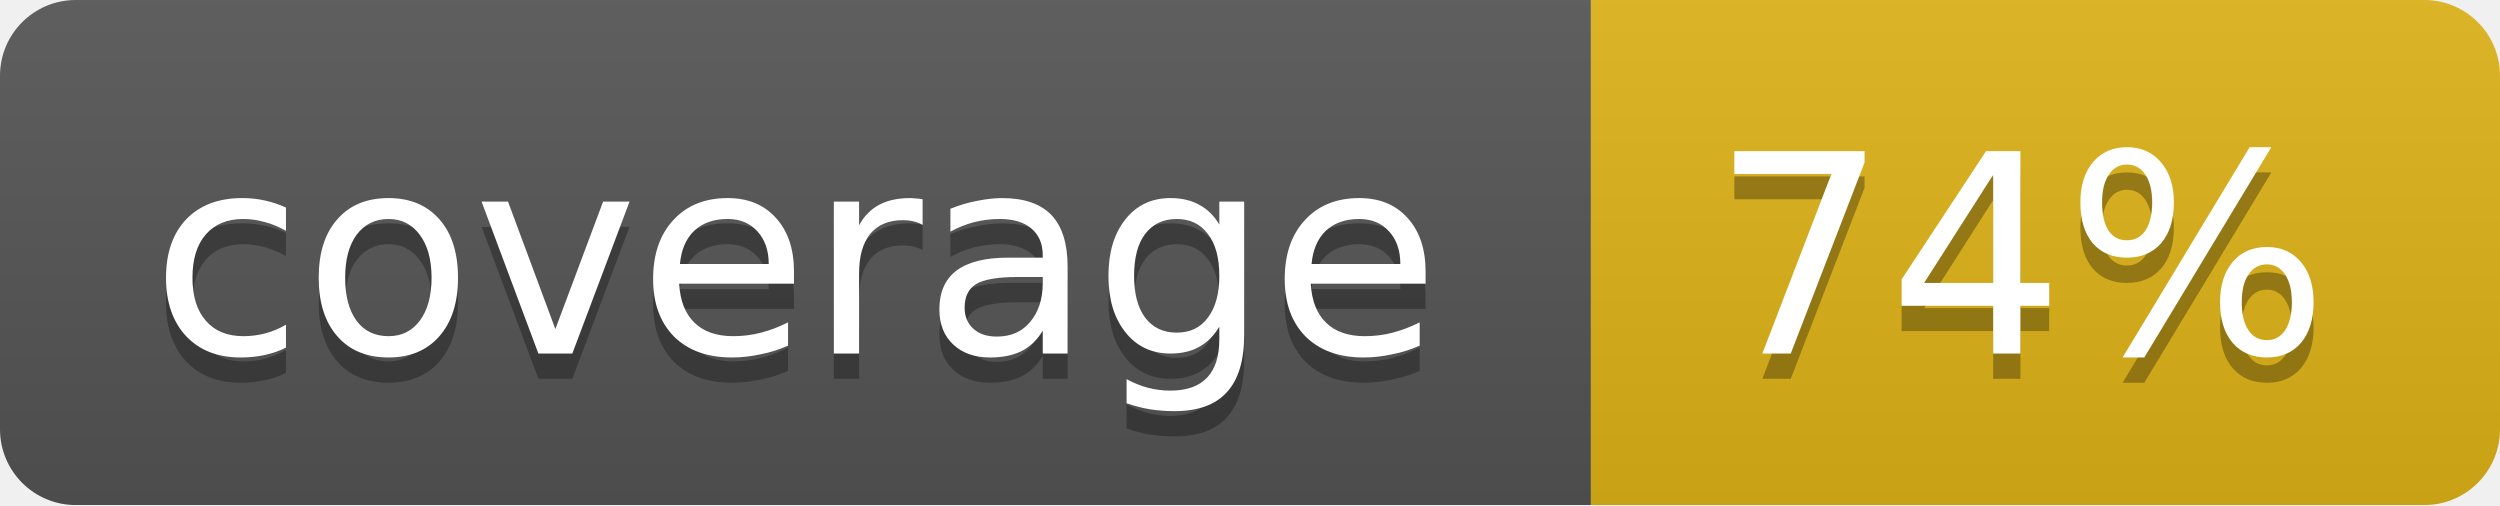
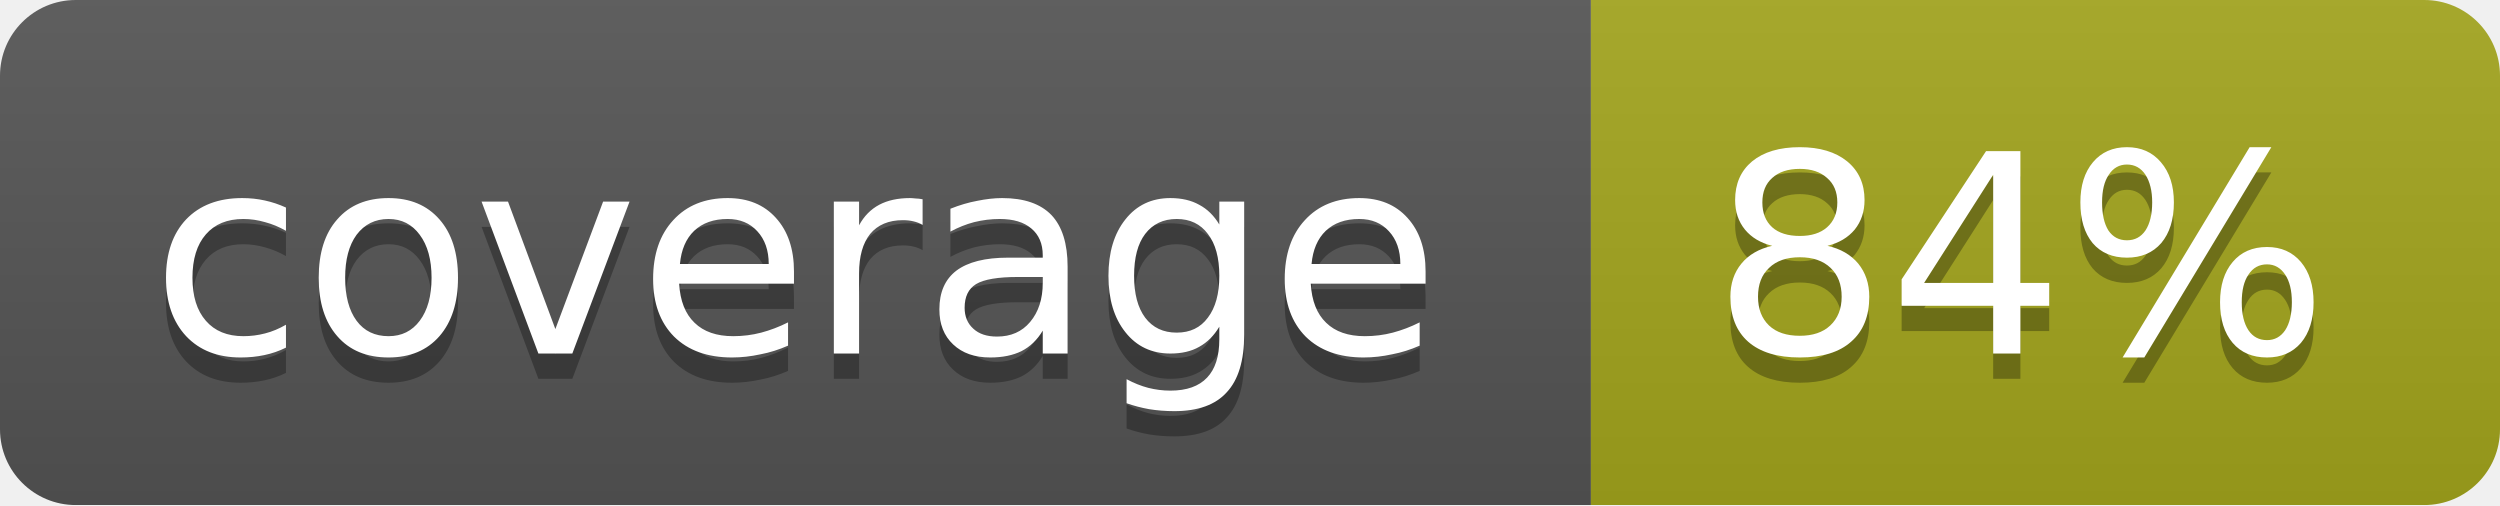
<svg xmlns="http://www.w3.org/2000/svg" width="99" height="20">
  <linearGradient id="b" x2="0" y2="100%">
    <stop offset="0" stop-color="#bbb" stop-opacity=".1" />
    <stop offset="1" stop-opacity=".1" />
  </linearGradient>
  <mask id="a">
    <rect width="99" height="20" rx="3" fill="#fff" />
  </mask>
  <g mask="url(#a)">
    <path fill="#555" d="M0 0h63v20H0z" />
-     <path fill="#dfb317" d="M63 0h36v20H63z" />
+     <path fill="#a4a61d" d="M63 0h36v20H63z" />
    <path fill="url(#b)" d="M0 0h99v20H0z" />
  </g>
  <g fill="#fff" text-anchor="middle" font-family="DejaVu Sans,Verdana,Geneva,sans-serif" font-size="11">
    <text x="31.5" y="15" fill="#010101" fill-opacity=".3">coverage</text>
    <text x="31.5" y="14">coverage</text>
-     <text x="80" y="15" fill="#010101" fill-opacity=".3">74%</text>
-     <text x="80" y="14">74%</text>
+     <text x="80" y="15" fill="#010101" fill-opacity=".3">84%</text>
+     <text x="80" y="14">84%</text>
  </g>
</svg>
